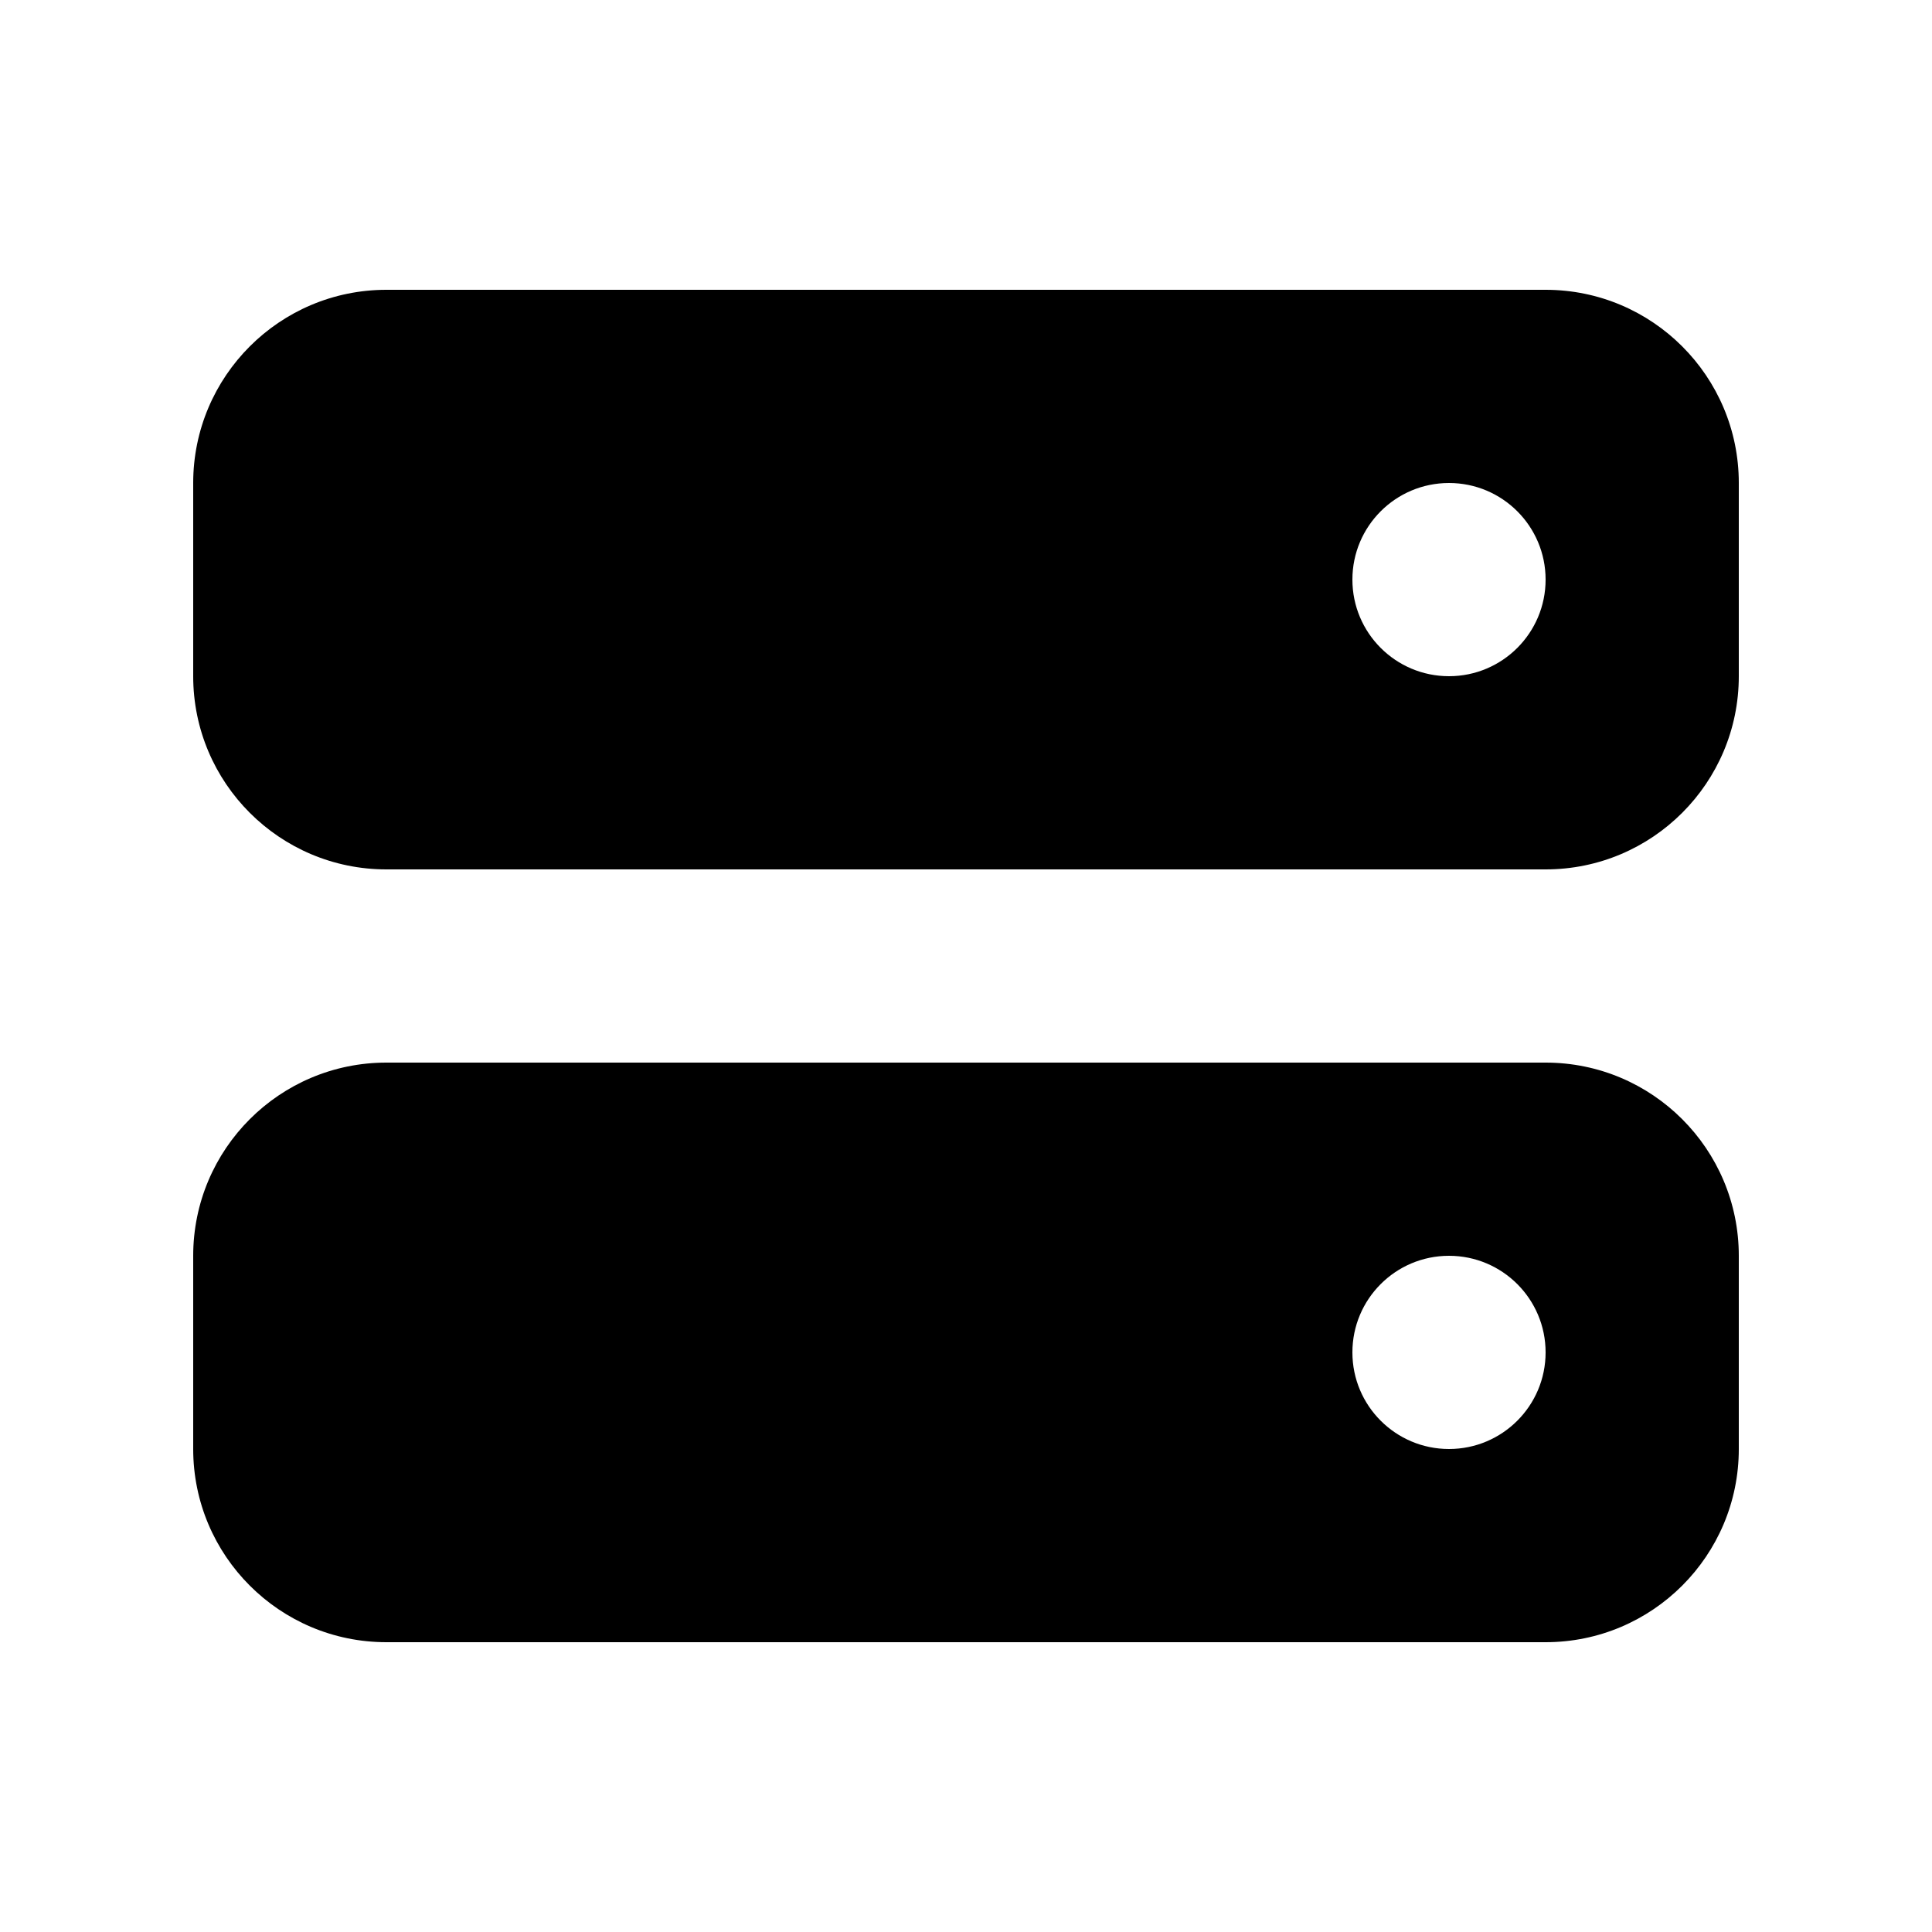
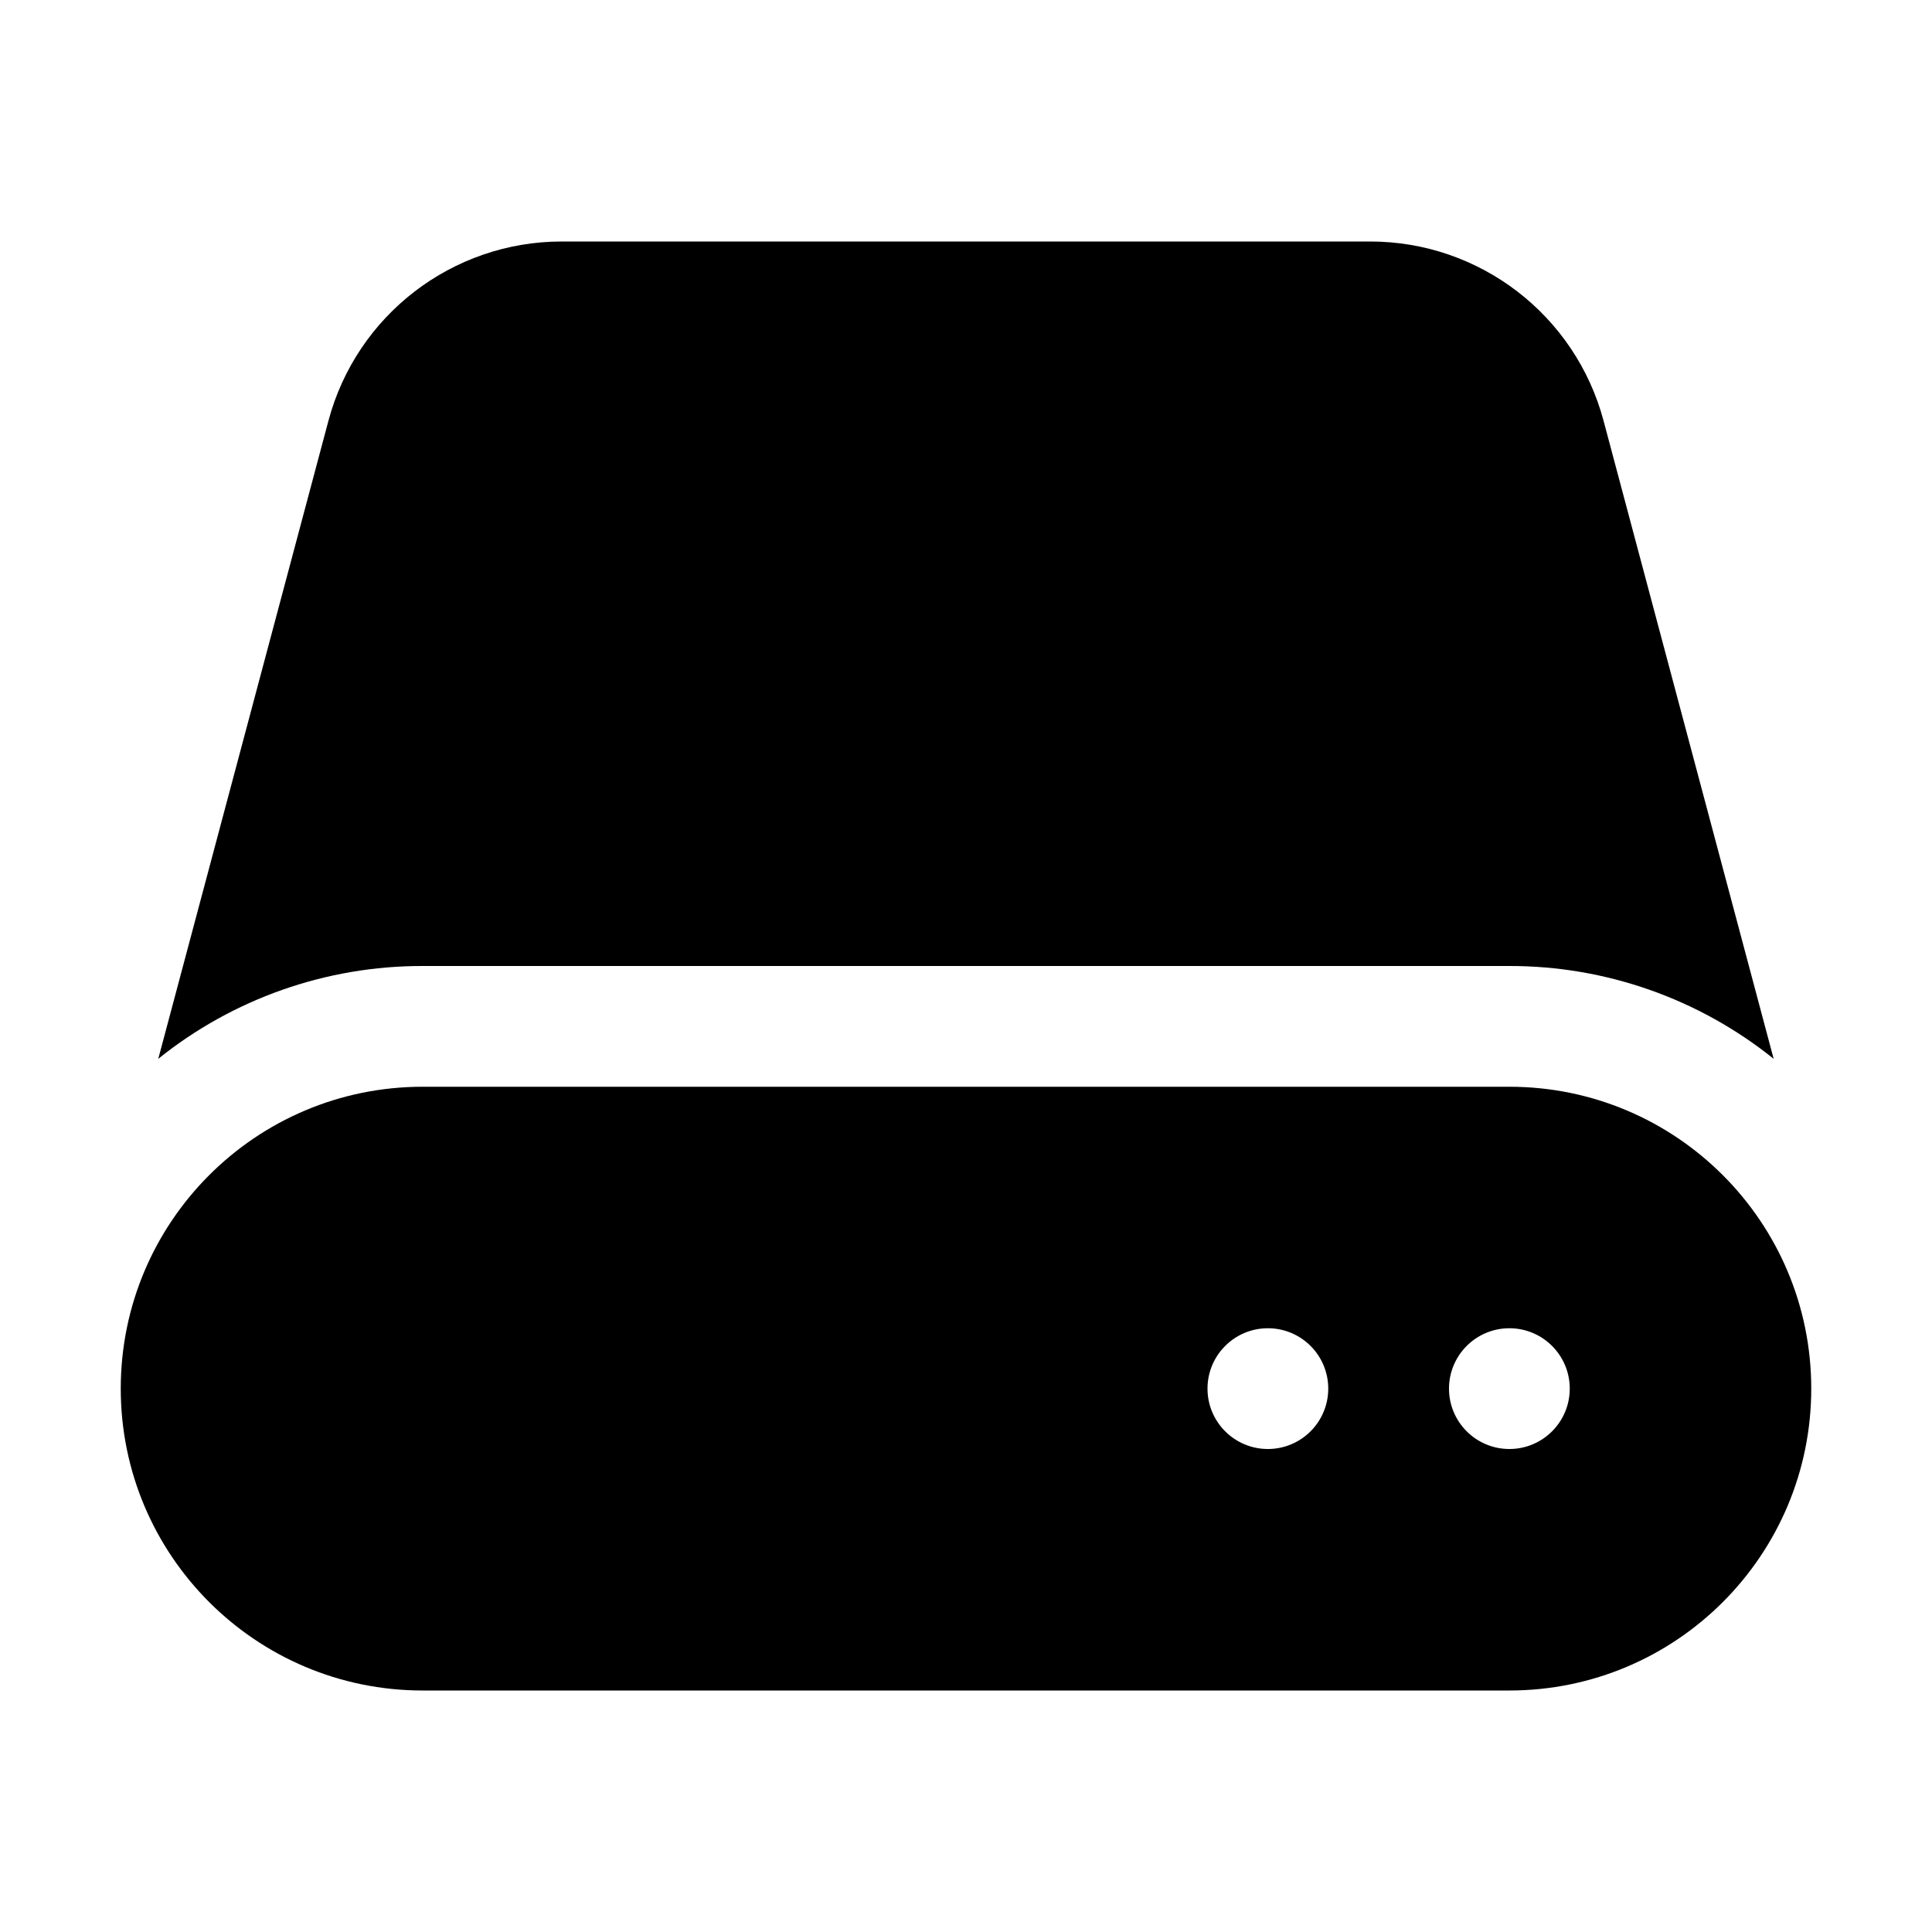
- <svg xmlns="http://www.w3.org/2000/svg" width="100%" height="100%" viewBox="0 0 20 20" fill="currentColor">
-   <path fill-rule="evenodd" d="M2 5a2 2 0 012-2h12a2 2 0 012 2v2a2 2 0 01-2 2H4a2 2 0 01-2-2V5zm14 1a1 1 0 11-2 0 1 1 0 012 0zM2 13a2 2 0 012-2h12a2 2 0 012 2v2a2 2 0 01-2 2H4a2 2 0 01-2-2v-2zm14 1a1 1 0 11-2 0 1 1 0 012 0z" clip-rule="evenodd" />
+ <svg xmlns="http://www.w3.org/2000/svg" width="100%" height="100%" viewBox="0 0 24 24" fill="currentColor">
+   <path d="M4.08 5.227A3 3 0 016.979 3H17.02a3 3 0 012.9 2.227l2.113 7.926A5.228 5.228 0 0018.75 12H5.25a5.228 5.228 0 00-3.284 1.153L4.08 5.227z" />
+   <path fill-rule="evenodd" d="M5.25 13.5a3.75 3.75 0 100 7.5h13.5a3.75 3.75 0 100-7.5H5.25zm10.5 4.5a.75.75 0 100-1.5.75.75 0 000 1.5zm3.75-.75a.75.75 0 11-1.5 0 .75.75 0 011.5 0z" clip-rule="evenodd" />
</svg>
